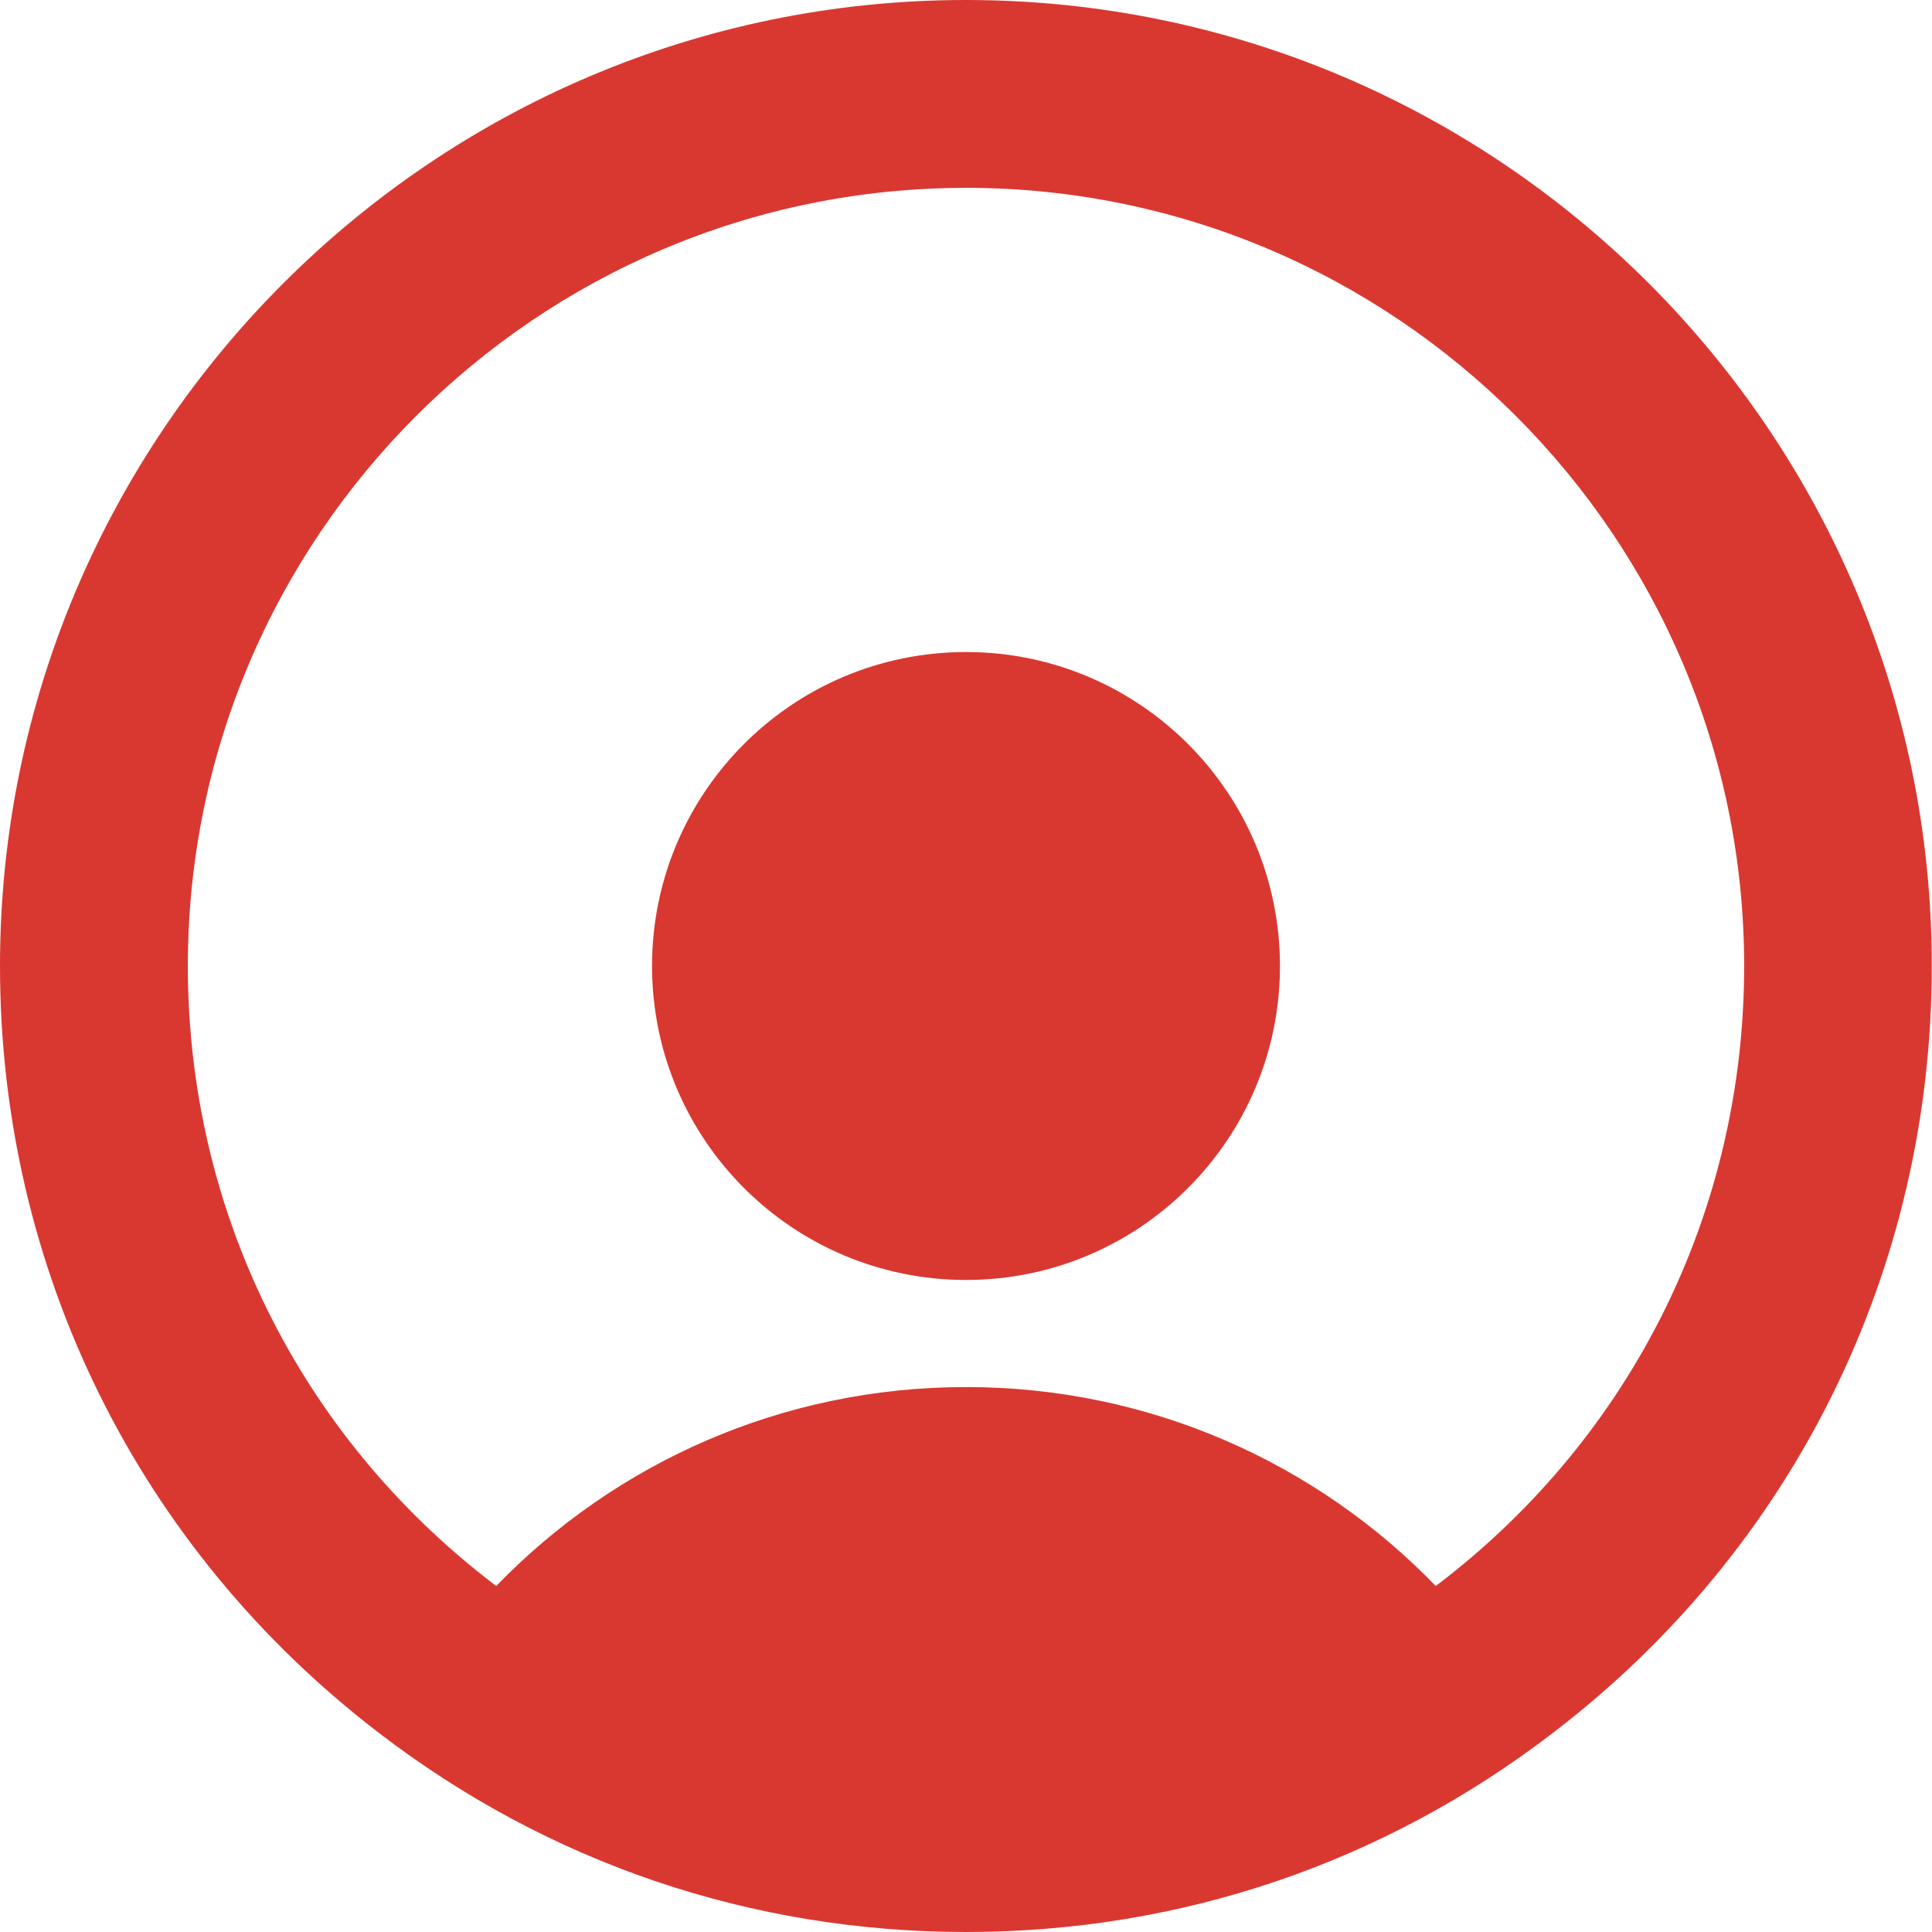
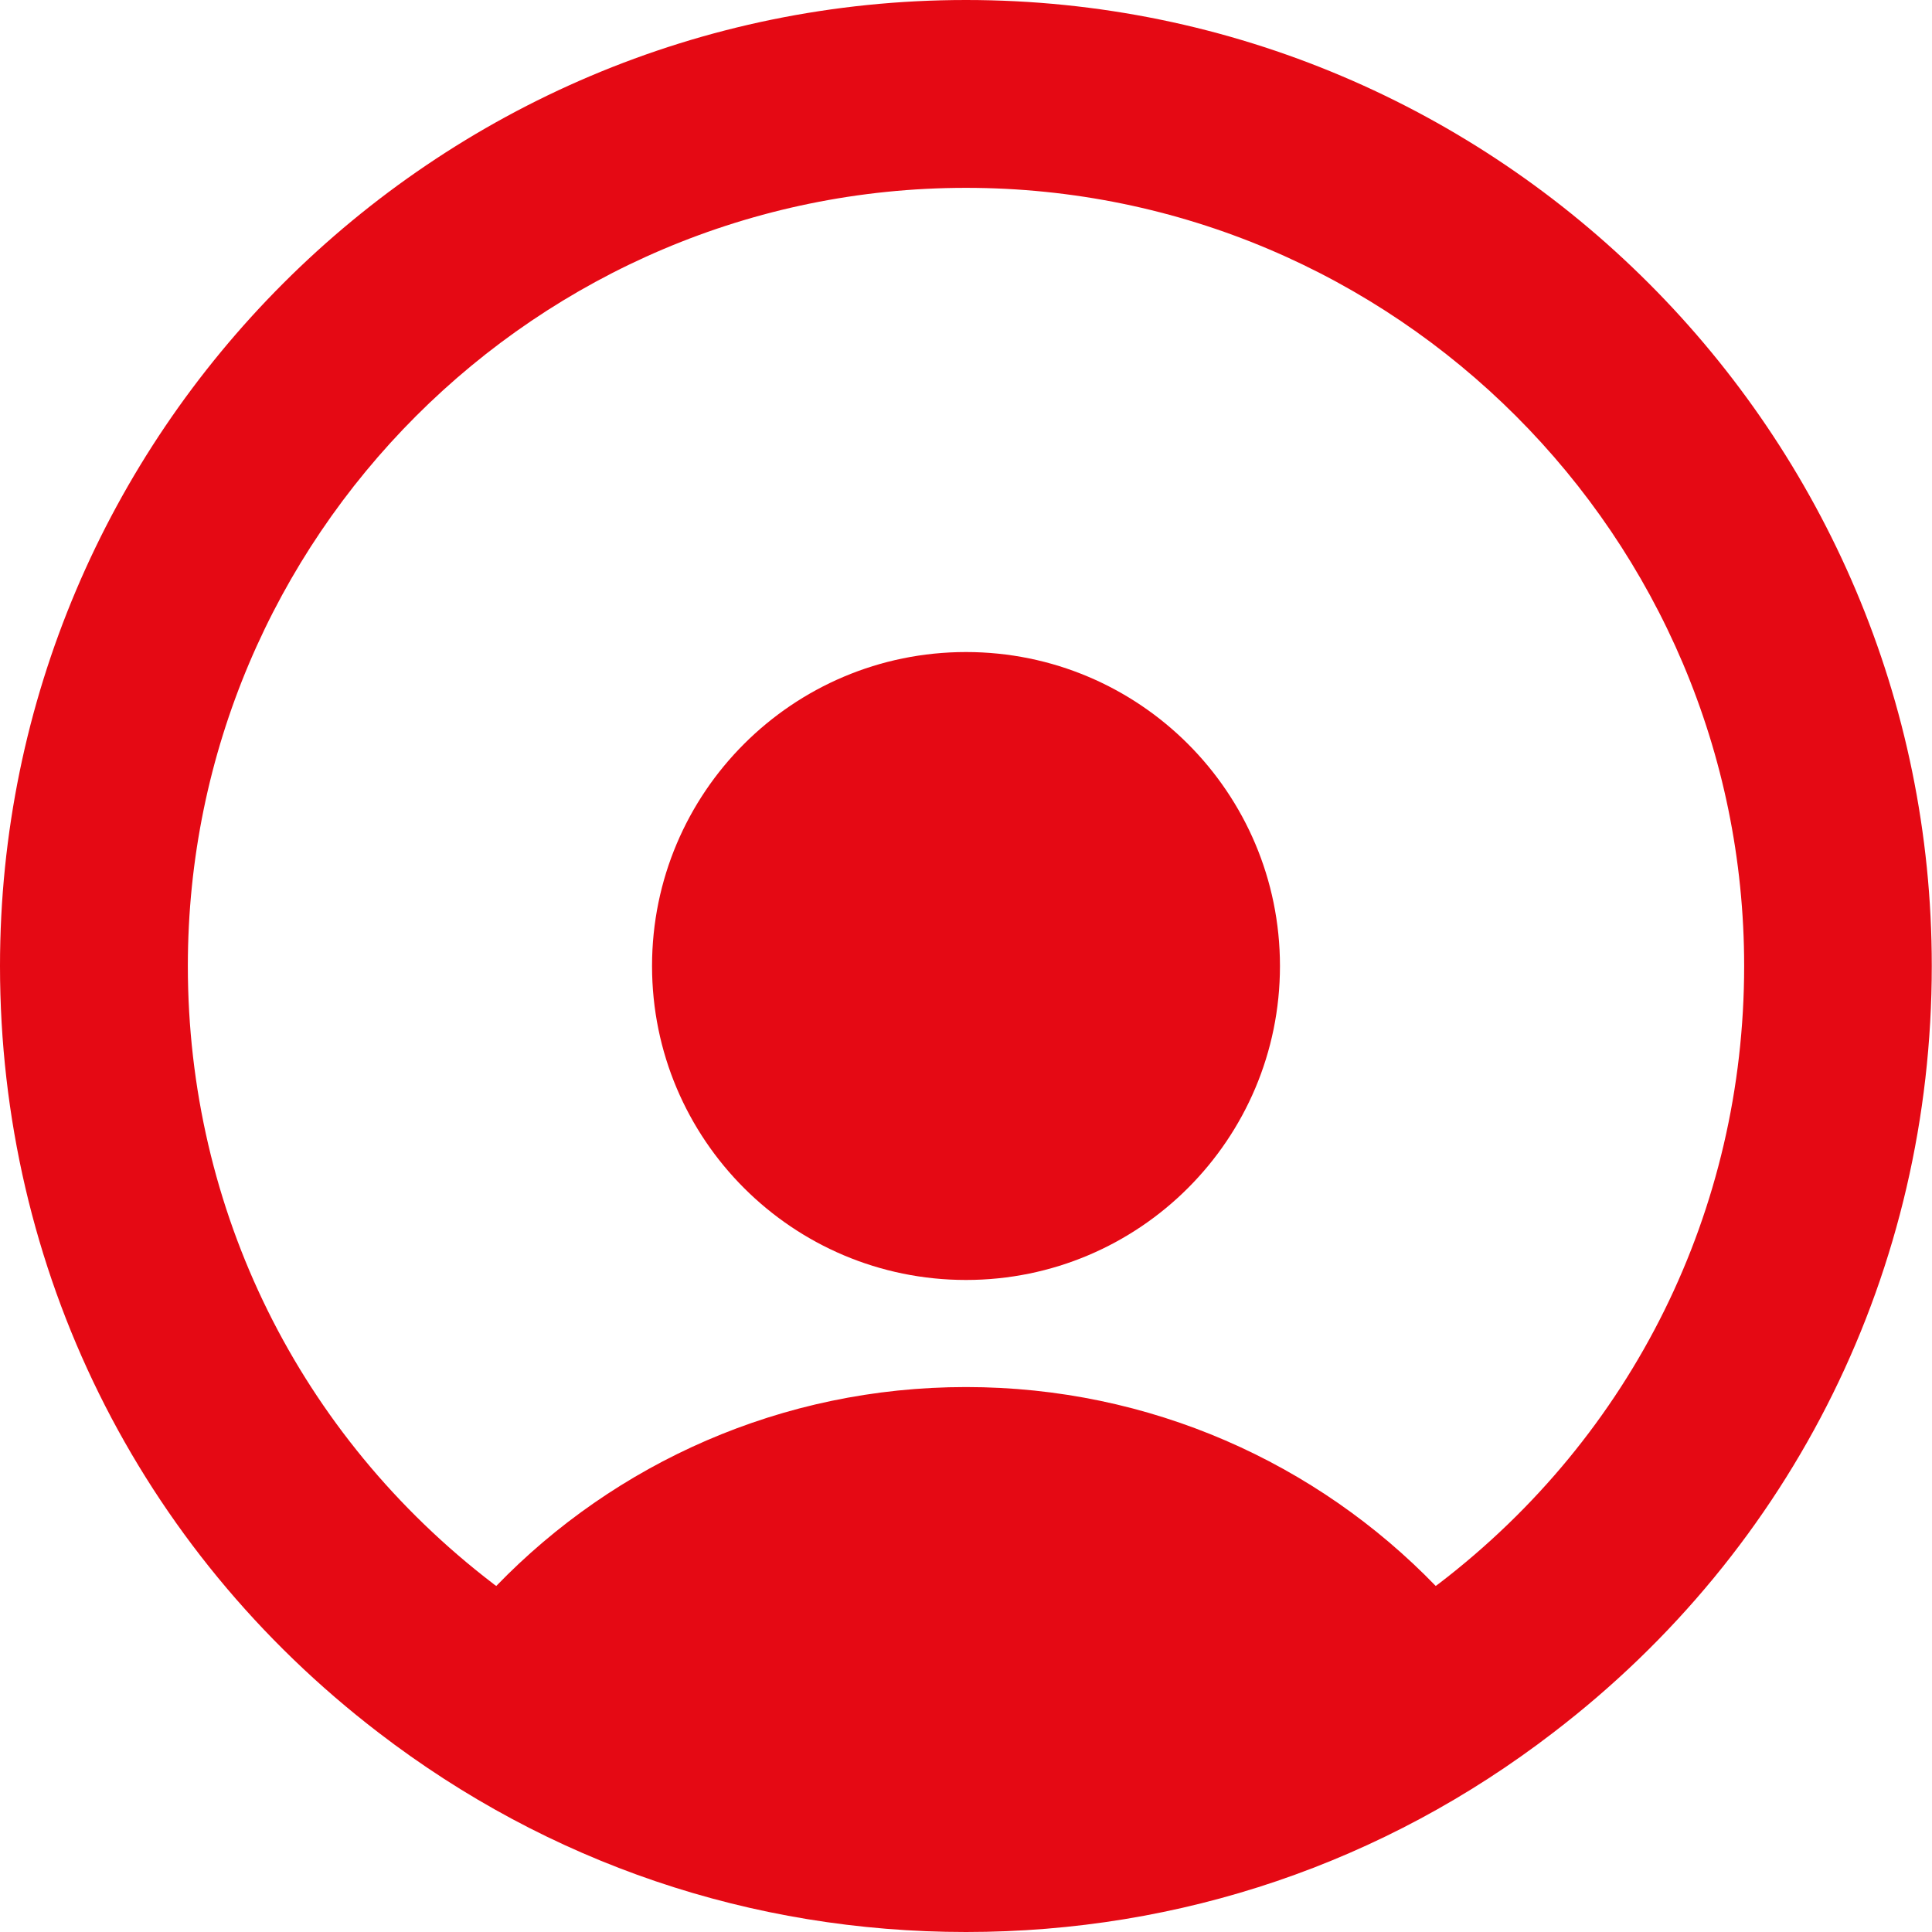
<svg xmlns="http://www.w3.org/2000/svg" id="Layer_2" data-name="Layer 2" viewBox="0 0 87.32 87.32">
  <defs>
    <style>
      .cls-1 {
-         fill: #d93831;
+         fill: #e50914;
      }
    </style>
  </defs>
  <g id="Layer_1-2" data-name="Layer 1">
    <g>
      <circle class="cls-1" cx="43.66" cy="43.66" r="14.19" />
      <path class="cls-1" d="M43.66,0C19.59,0,0,19.59,0,43.66c0,13.69,6.24,26.32,17.11,34.65,7.67,5.89,16.85,9.01,26.55,9.01s18.88-3.12,26.54-9.01c10.88-8.32,17.11-20.96,17.11-34.65C87.32,19.59,67.74,0,43.66,0ZM65.04,71.57c-.05.04-.1.07-.15.11-5.37-5.55-12.9-8.99-21.23-8.99s-15.86,3.44-21.23,8.99c-.05-.03-.1-.07-.15-.11-8.76-6.71-13.79-16.88-13.79-27.91,0-19.39,15.78-35.17,35.17-35.17s35.17,15.78,35.17,35.17c0,11.03-5.03,21.2-13.79,27.91Z" />
    </g>
  </g>
</svg>
